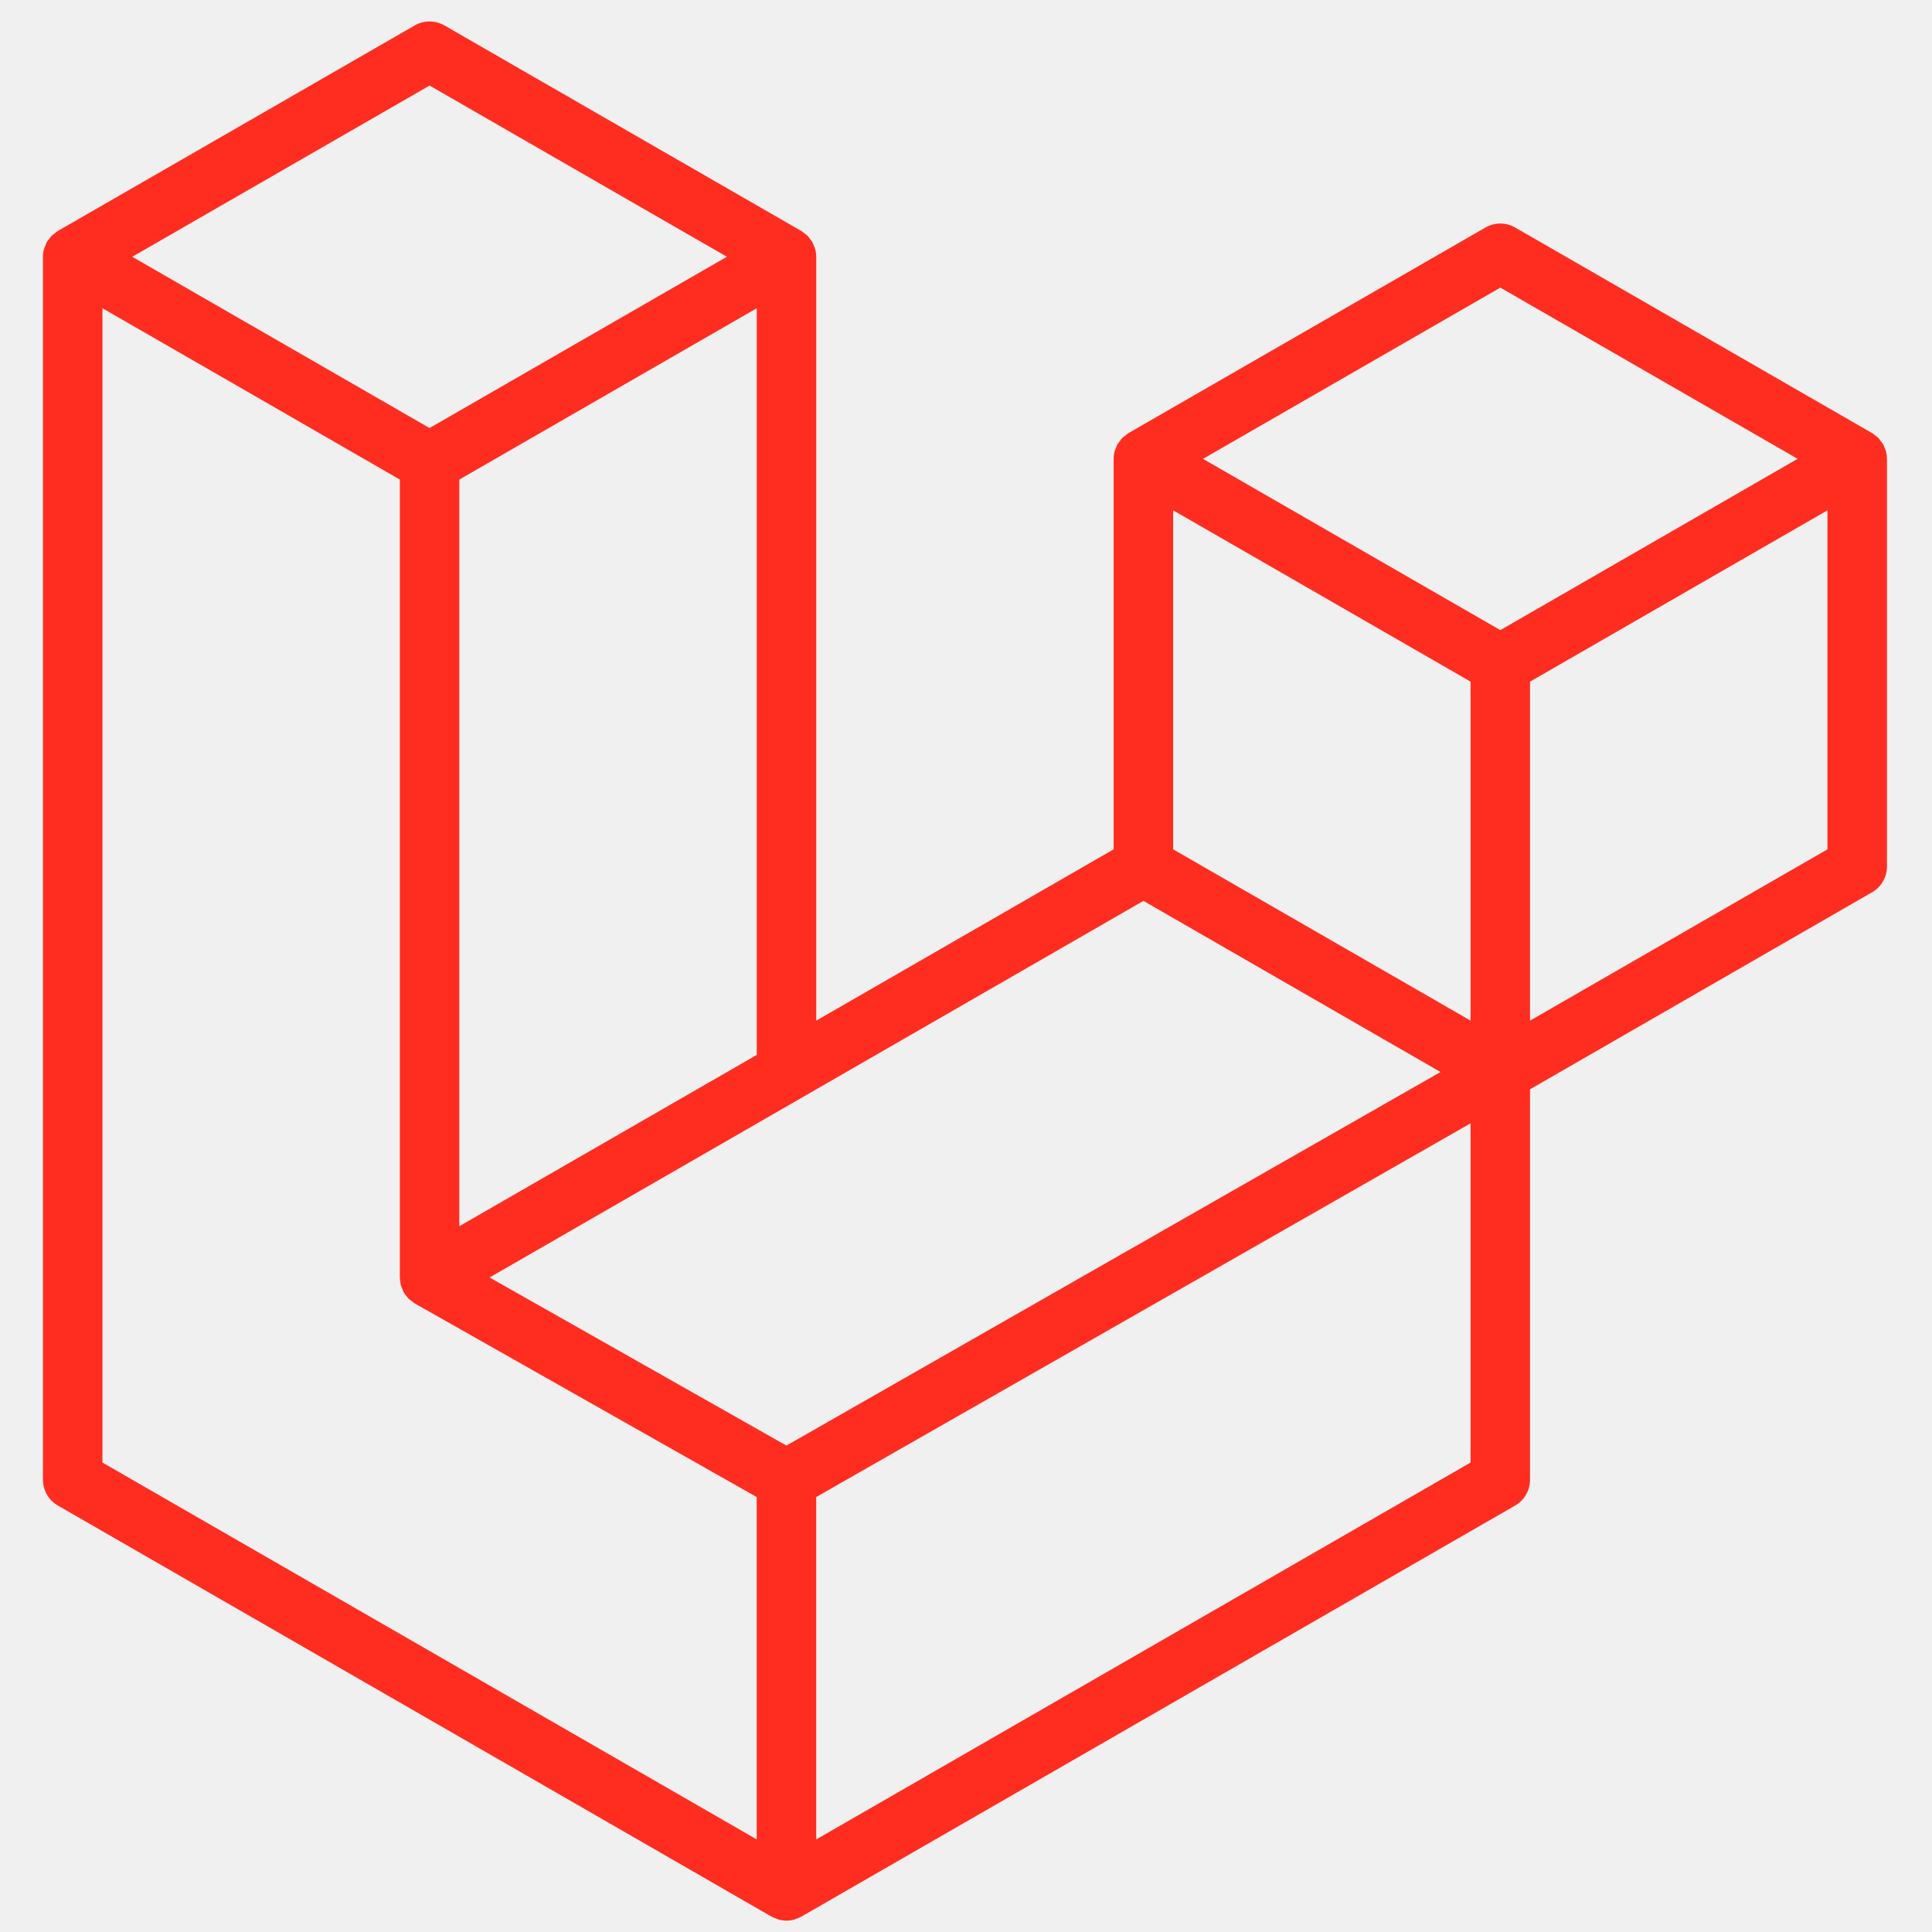
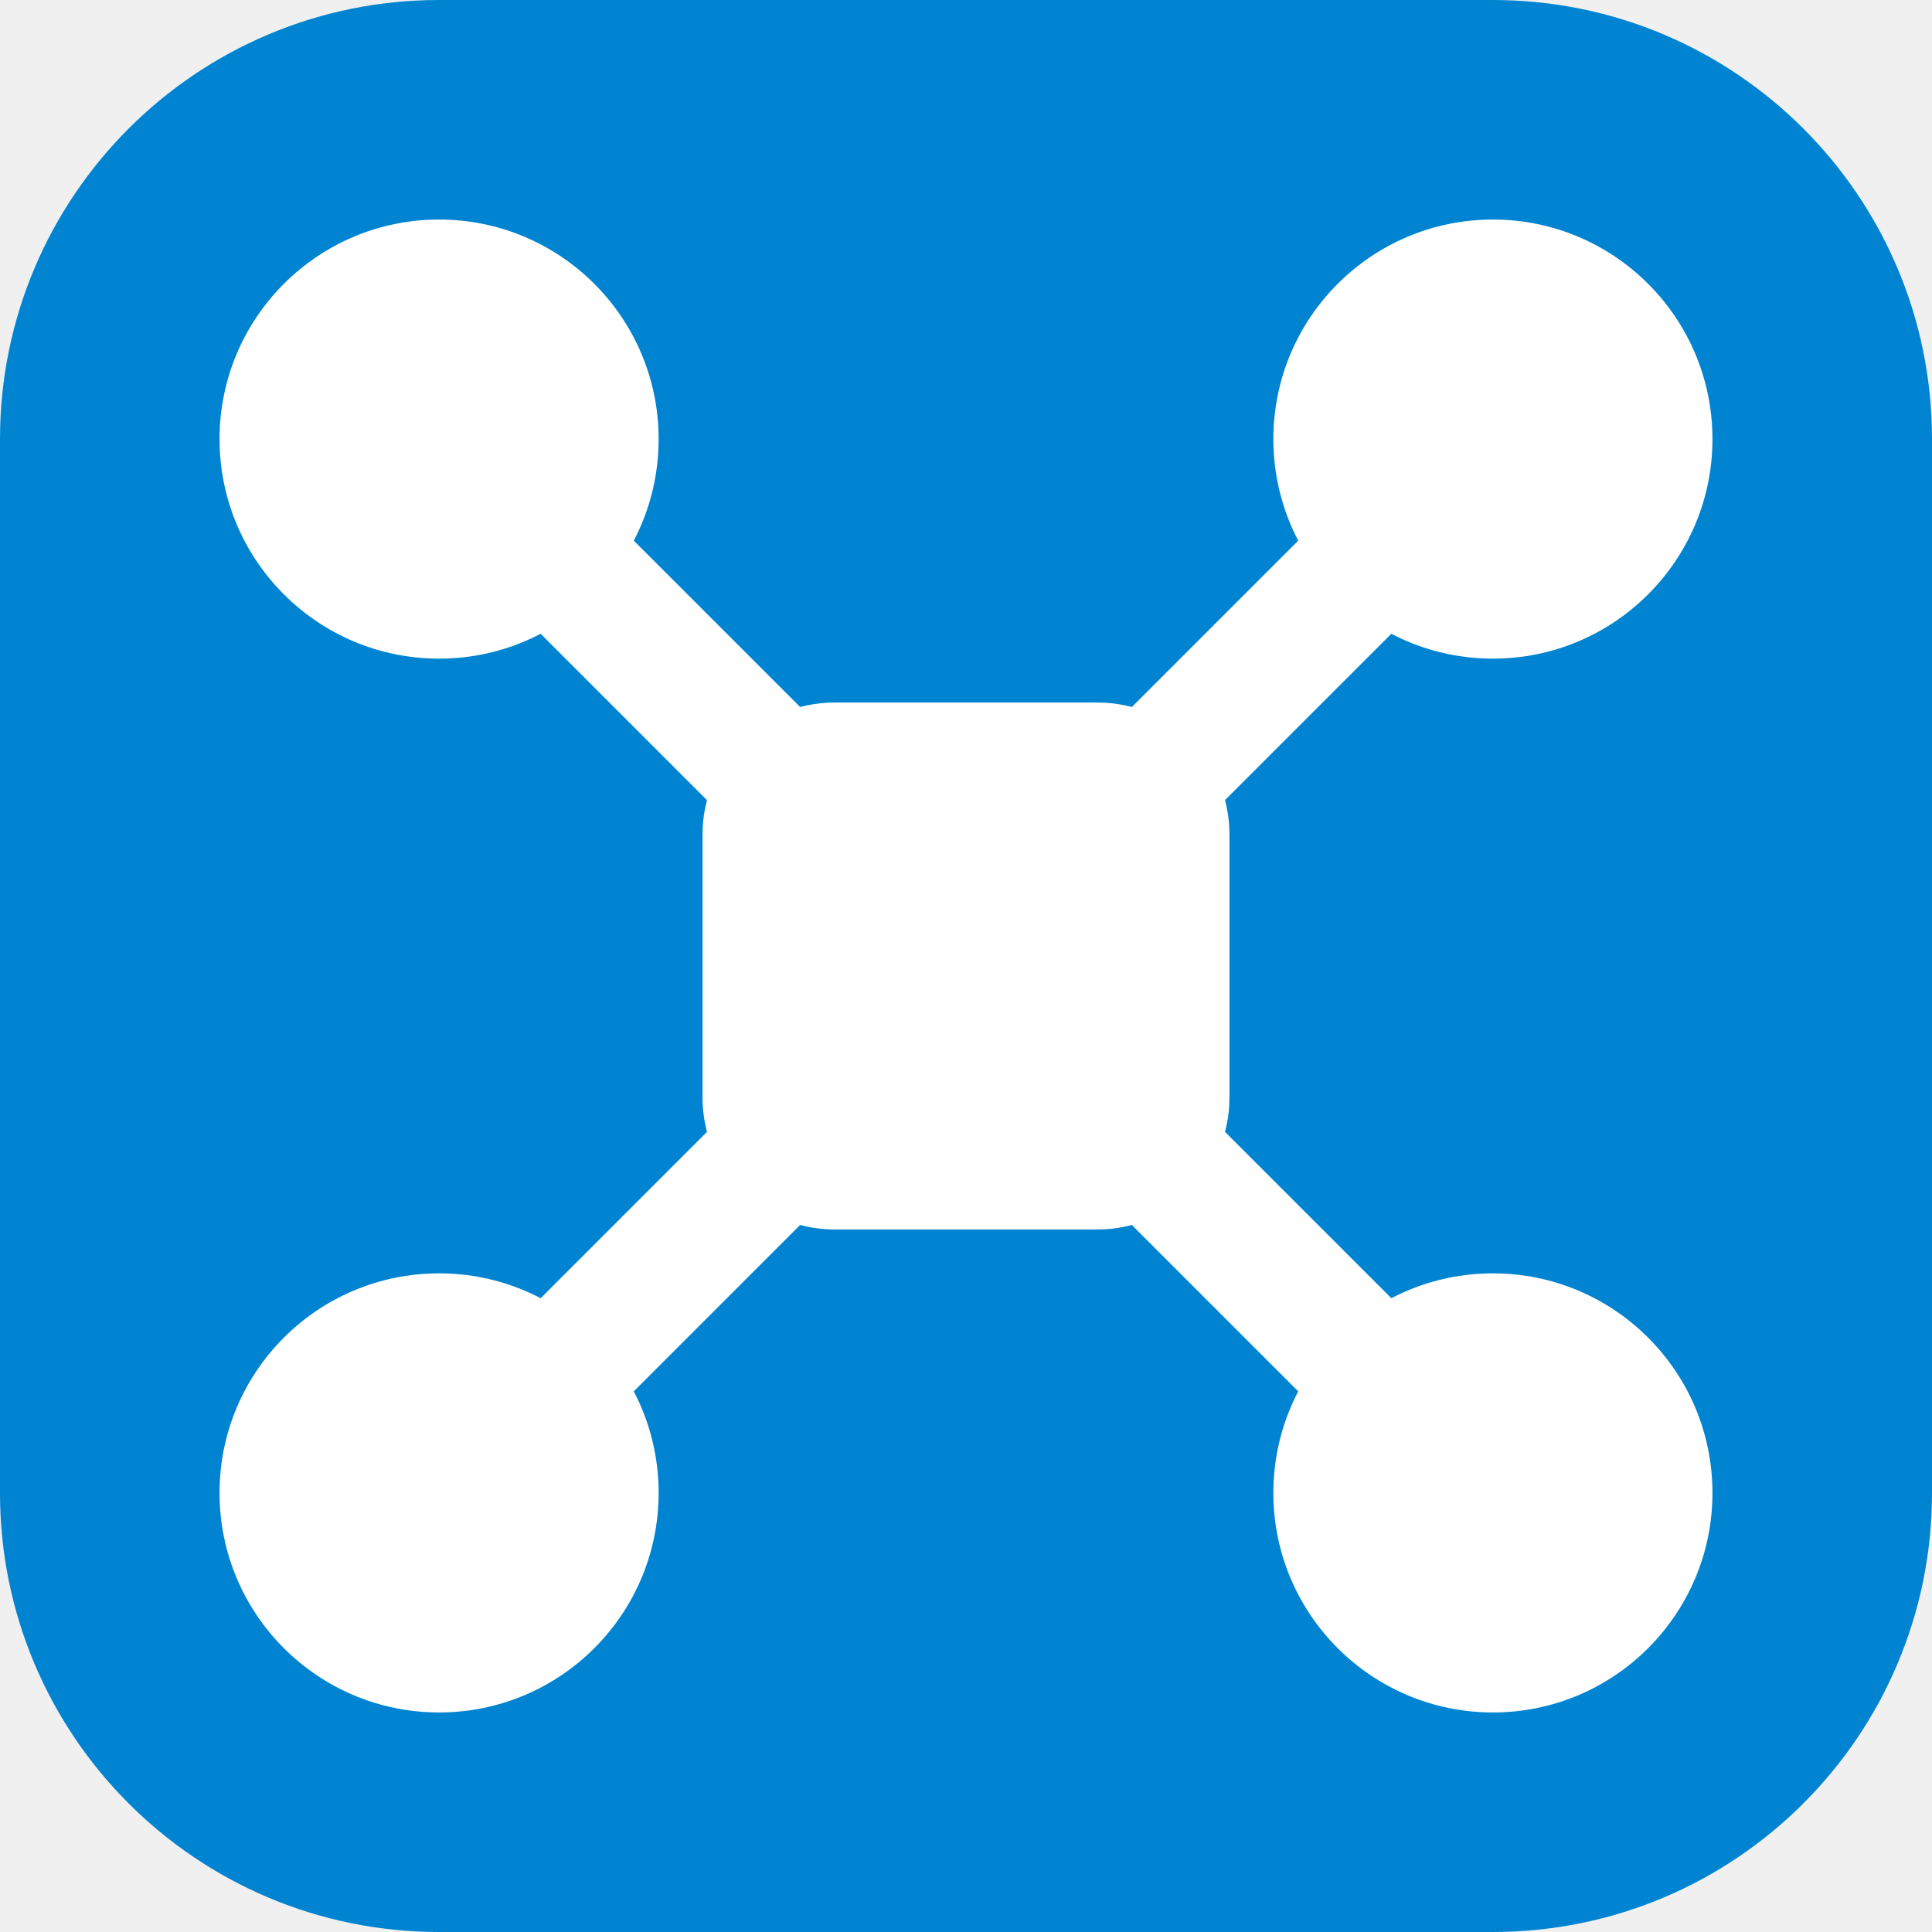
- <svg xmlns="http://www.w3.org/2000/svg" width="166" height="166" viewBox="0 0 166 166" fill="none">
-   <path fill-rule="evenodd" clip-rule="evenodd" d="M162.041 38.759C162.099 38.977 162.129 39.201 162.13 39.426V74.452C162.13 74.902 162.011 75.344 161.786 75.733C161.561 76.122 161.237 76.444 160.847 76.668L131.462 93.594V127.141C131.462 128.054 130.977 128.897 130.186 129.357L68.847 164.683C68.707 164.763 68.554 164.814 68.401 164.868C68.343 164.887 68.289 164.922 68.228 164.938C67.8 165.051 67.349 165.051 66.92 164.938C66.85 164.919 66.786 164.881 66.719 164.855C66.579 164.804 66.432 164.76 66.298 164.683L4.972 129.357C4.583 129.133 4.259 128.81 4.034 128.421C3.808 128.032 3.69 127.591 3.689 127.141L3.689 22.063C3.689 21.834 3.721 21.61 3.779 21.393C3.798 21.32 3.843 21.253 3.868 21.179C3.916 21.045 3.961 20.908 4.031 20.783C4.079 20.7 4.149 20.633 4.206 20.557C4.28 20.454 4.347 20.349 4.433 20.26C4.506 20.186 4.602 20.132 4.685 20.068C4.778 19.992 4.861 19.909 4.966 19.848L35.633 2.185C36.022 1.961 36.462 1.844 36.91 1.844C37.358 1.844 37.798 1.961 38.186 2.185L68.851 19.848H68.857C68.959 19.912 69.045 19.992 69.138 20.065C69.221 20.129 69.313 20.186 69.387 20.257C69.476 20.349 69.54 20.454 69.616 20.557C69.671 20.633 69.744 20.7 69.789 20.783C69.862 20.911 69.904 21.045 69.955 21.179C69.98 21.253 70.025 21.32 70.044 21.396C70.103 21.614 70.133 21.838 70.133 22.063V87.694L95.686 72.974V39.423C95.686 39.2 95.718 38.973 95.775 38.759C95.798 38.683 95.839 38.615 95.865 38.542C95.916 38.408 95.96 38.271 96.031 38.146C96.079 38.063 96.149 37.996 96.203 37.92C96.279 37.818 96.343 37.712 96.433 37.623C96.506 37.549 96.599 37.495 96.681 37.431C96.777 37.355 96.86 37.272 96.962 37.211L127.633 19.548C128.021 19.324 128.461 19.206 128.91 19.206C129.358 19.206 129.798 19.324 130.186 19.548L160.85 37.211C160.959 37.275 161.042 37.355 161.137 37.428C161.217 37.492 161.31 37.549 161.383 37.62C161.473 37.712 161.536 37.818 161.613 37.92C161.67 37.996 161.741 38.063 161.785 38.146C161.859 38.271 161.9 38.408 161.951 38.542C161.98 38.615 162.021 38.683 162.041 38.759ZM157.018 72.974V43.848L146.287 50.028L131.462 58.568V87.694L157.021 72.974H157.018ZM126.354 125.663V96.518L111.771 104.85L70.13 128.626V158.046L126.354 125.663ZM8.801 26.485V125.663L65.018 158.043V128.629L35.649 112L35.64 111.994L35.627 111.988C35.528 111.93 35.445 111.847 35.353 111.777C35.273 111.713 35.18 111.662 35.11 111.592L35.104 111.582C35.021 111.502 34.963 111.403 34.893 111.314C34.829 111.228 34.753 111.154 34.702 111.065L34.699 111.055C34.641 110.96 34.606 110.845 34.565 110.736C34.523 110.64 34.469 110.551 34.443 110.449C34.411 110.328 34.405 110.197 34.392 110.072C34.379 109.976 34.354 109.881 34.354 109.785V109.778V41.205L19.532 32.662L8.801 26.485ZM36.913 7.35L11.364 22.063L36.907 36.777L62.453 22.06L36.907 7.35H36.913ZM50.2 99.174L65.022 90.637V26.485L54.291 32.665L39.466 41.205V105.357L50.2 99.174ZM128.91 24.713L103.363 39.426L128.91 54.14L154.453 39.423L128.91 24.713ZM126.354 58.568L111.529 50.028L100.798 43.848V72.974L115.619 81.511L126.354 87.694V58.568ZM67.571 124.205L105.042 102.803L123.772 92.109L98.245 77.405L68.854 94.334L42.066 109.762L67.571 124.205Z" fill="#FF2D20" />
+ <svg xmlns="http://www.w3.org/2000/svg" width="44" height="44" viewBox="-2 -2 44 44" fill="none">
+   <rect x="-2" y="-2" width="44" height="44" rx="10" fill="#0084D1" />
+   <g stroke="#FFFFFF" fill="#FFFFFF">
+     <path d="M8 8L16 16M32 8L24 16M8 32L16 24M32 32L24 24" stroke-width="3" stroke-linecap="round" />
+     <circle cx="8" cy="8" r="5" stroke="none" />
+     <circle cx="32" cy="8" r="5" stroke="none" />
+     <circle cx="8" cy="32" r="5" stroke="none" />
+     <circle cx="32" cy="32" r="5" stroke="none" />
+     <rect x="14" y="14" width="12" height="12" rx="3" stroke="none" />
+   </g>
</svg>
